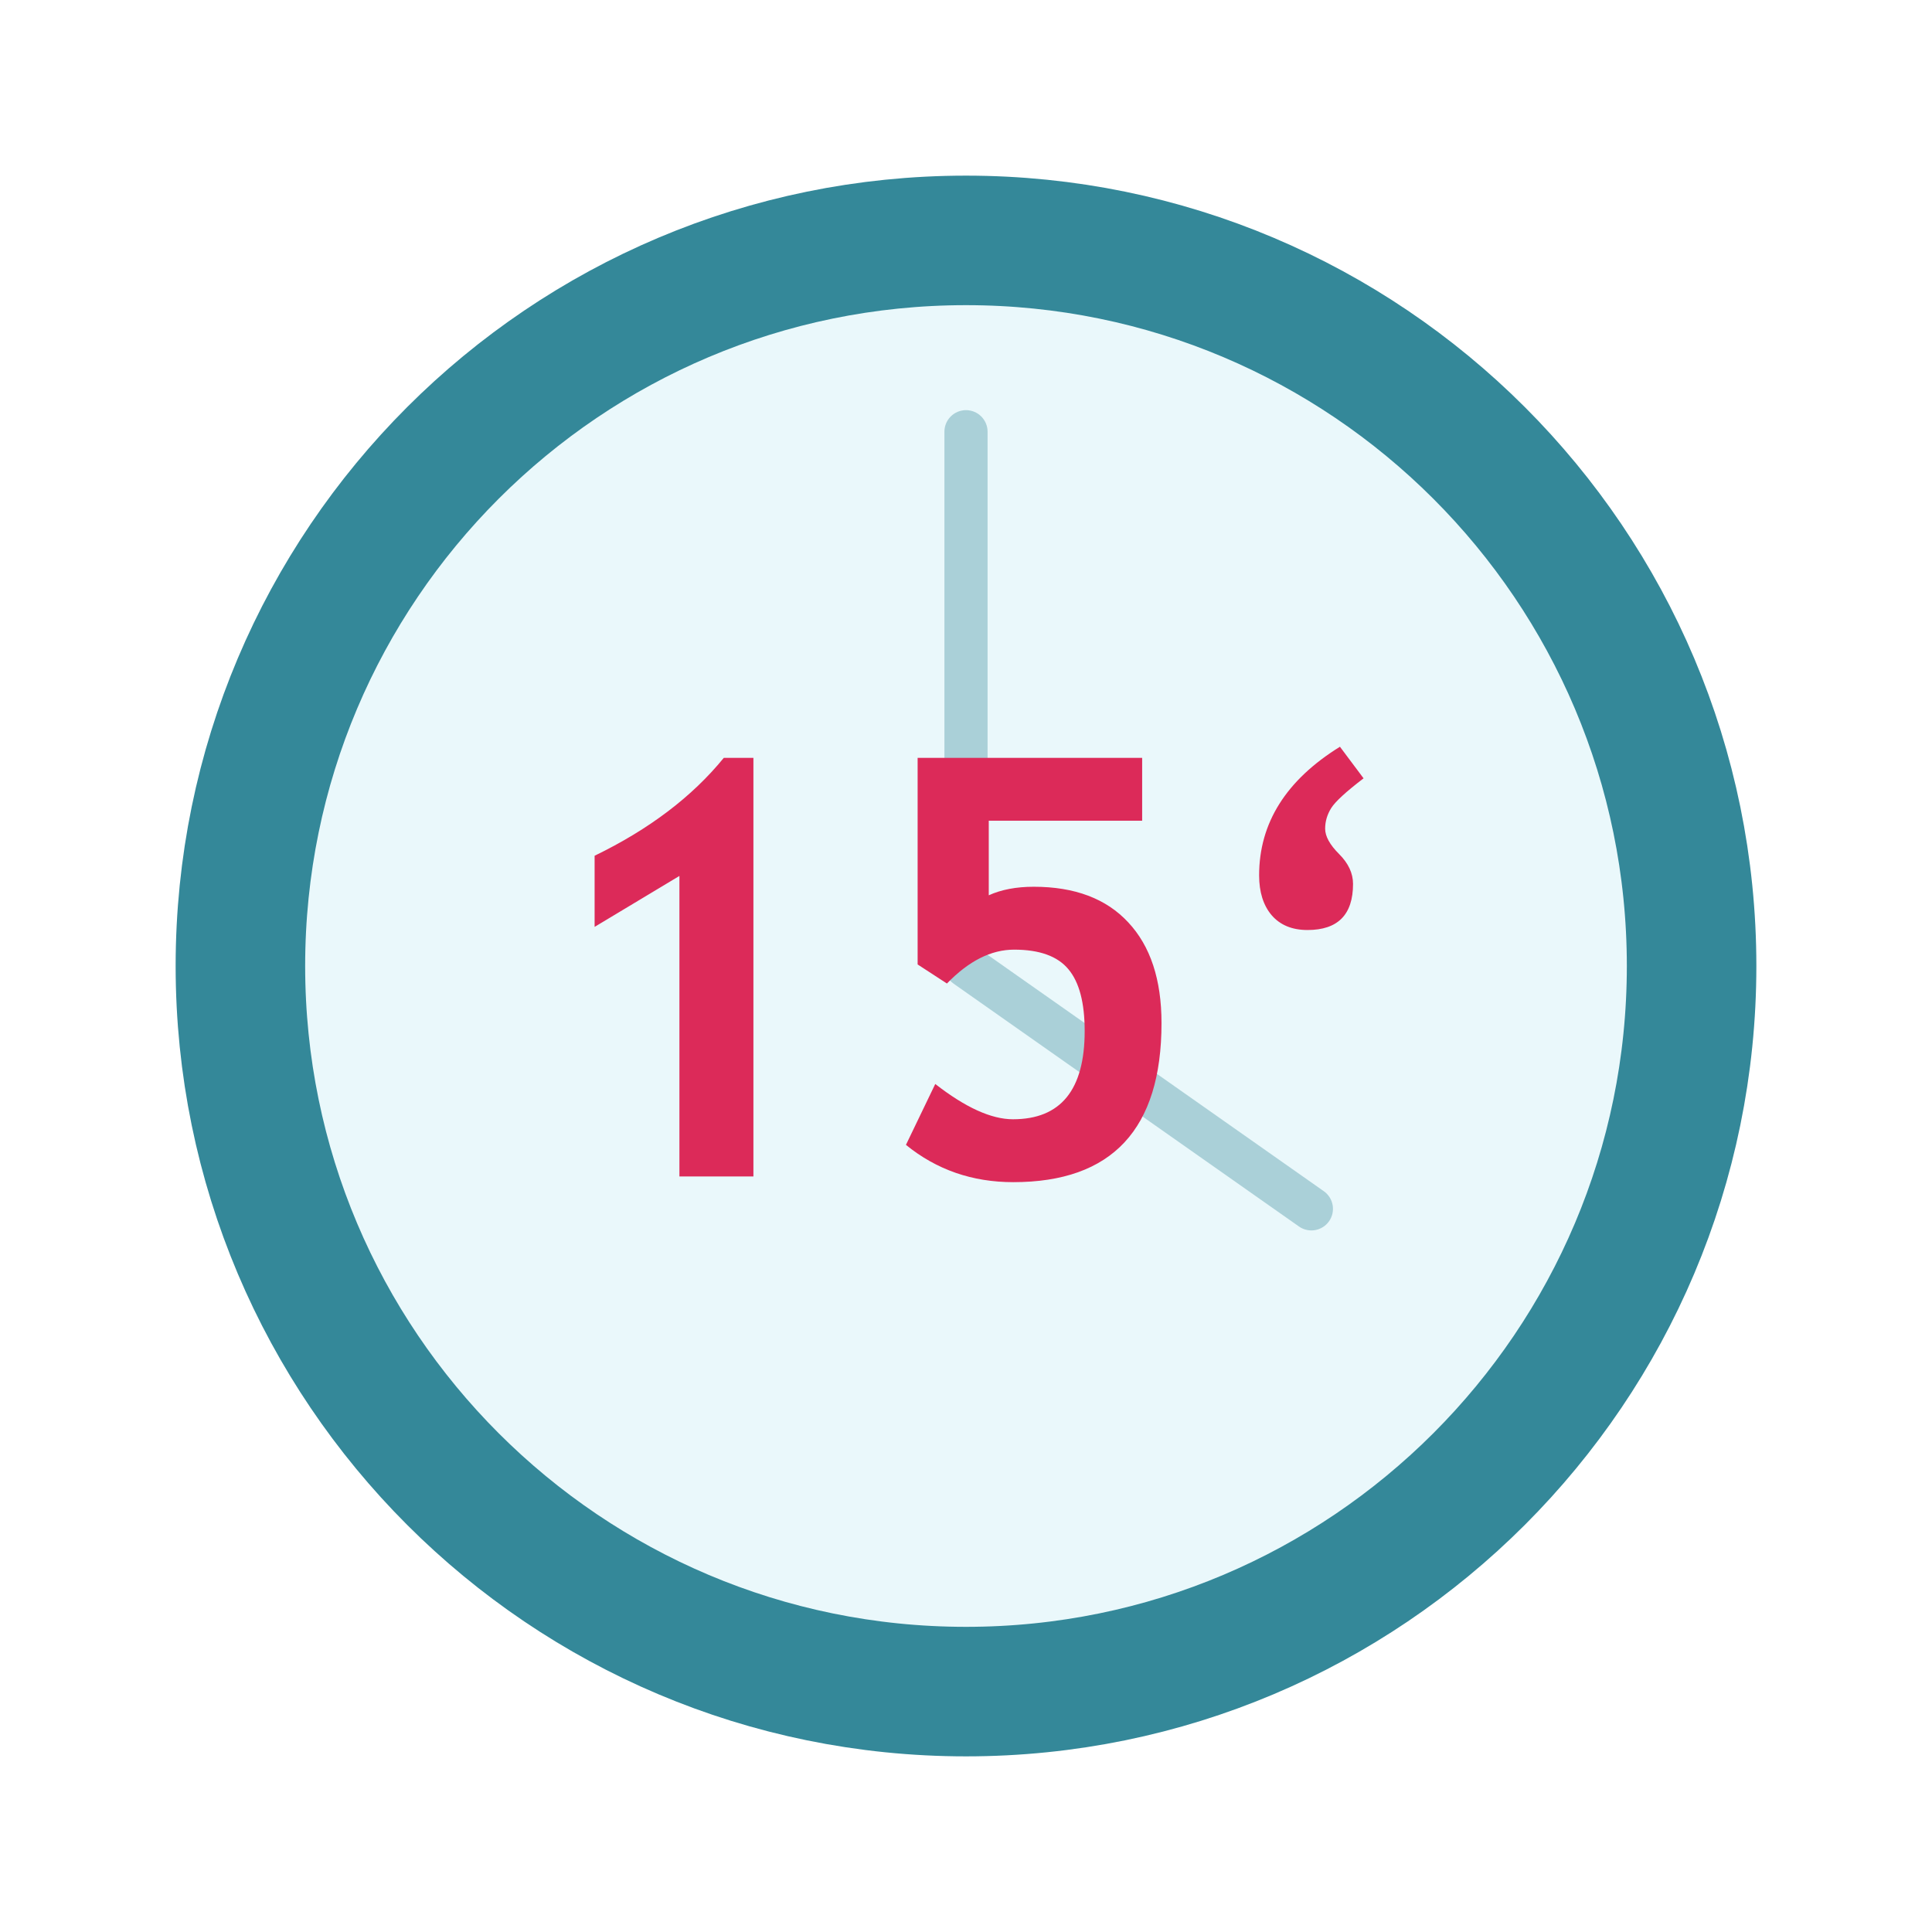
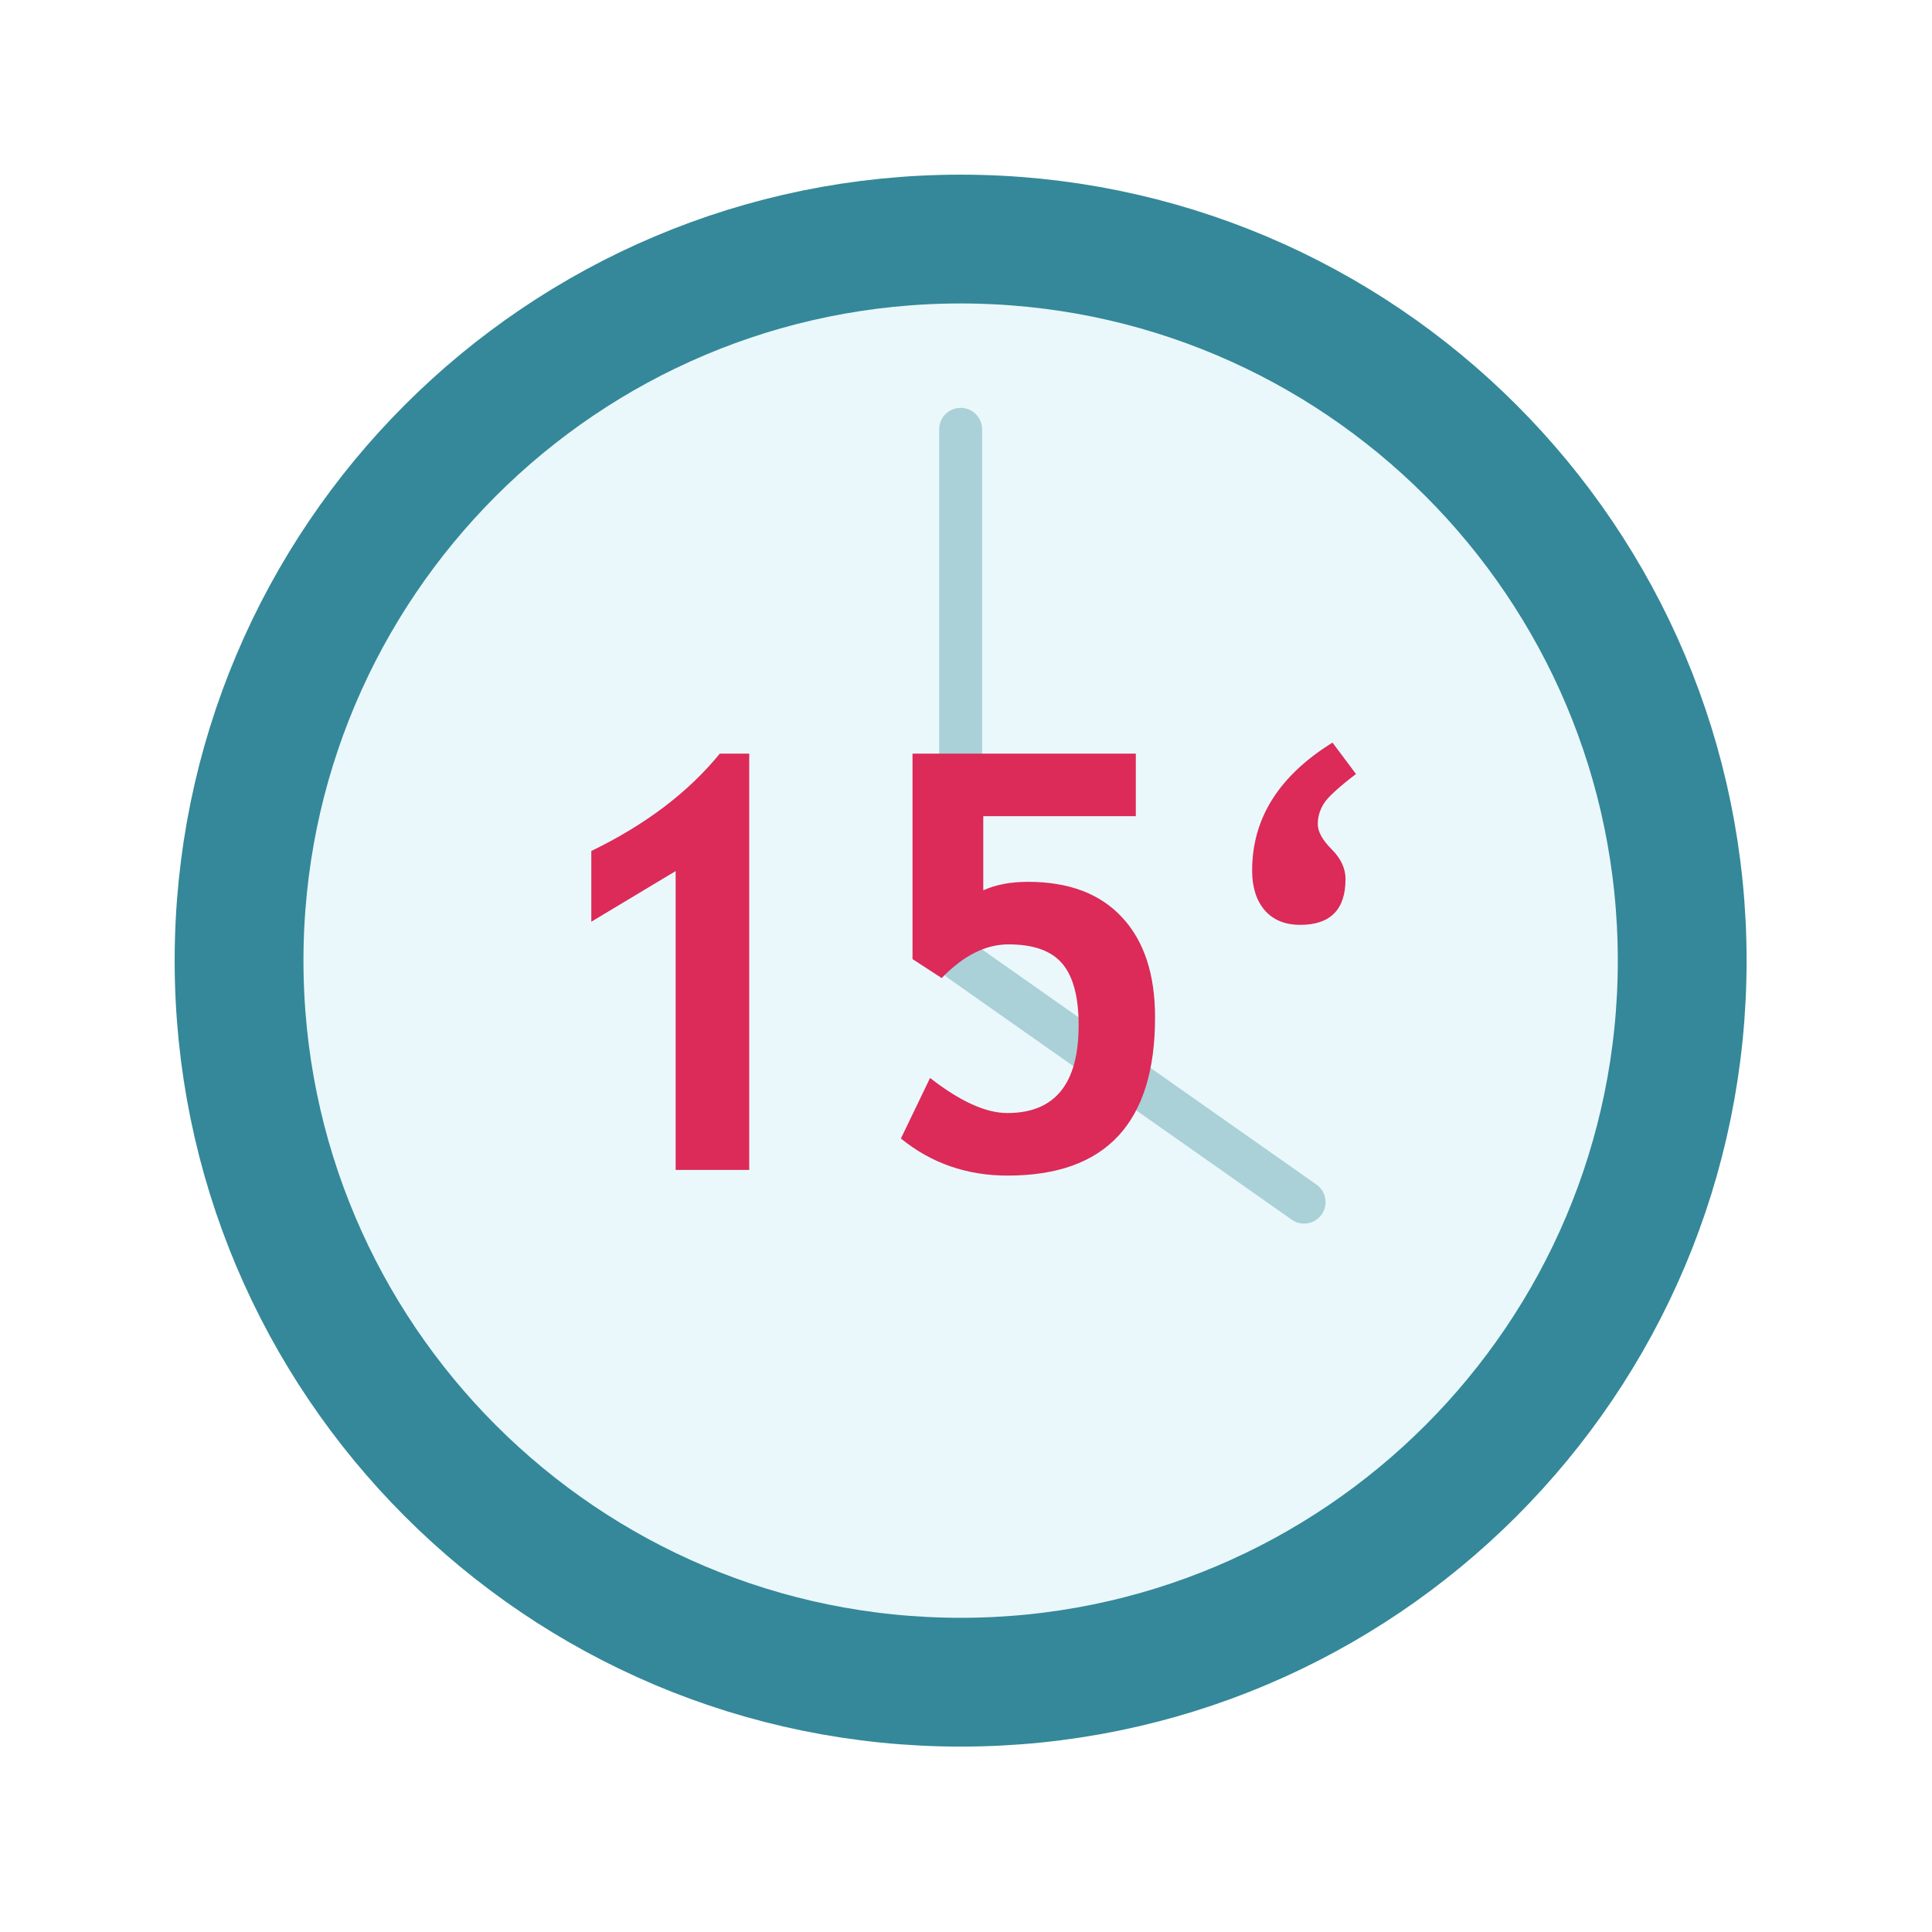
- <svg xmlns="http://www.w3.org/2000/svg" width="179" height="179" viewBox="0 0 179 179" fill="none">
+ <svg xmlns="http://www.w3.org/2000/svg" width="180" height="180" viewBox="0 0 180 180" fill="none">
  <circle cx="89.5" cy="89.5" r="67.227" fill="#EAF8FB" stroke="#348899" stroke-width="12" />
  <path opacity="0.35" d="M91.5 40C91.5 38.895 90.605 38 89.5 38C88.395 38 87.5 38.895 87.5 40H91.5ZM89.5 89.5H87.5C87.5 90.151 87.817 90.761 88.35 91.136L89.5 89.5ZM120.35 113.636C121.253 114.271 122.501 114.054 123.136 113.15C123.771 112.247 123.554 110.999 122.65 110.364L120.35 113.636ZM87.5 40V89.5H91.5V40H87.5ZM88.35 91.136L120.35 113.636L122.65 110.364L90.65 87.864L88.35 91.136Z" fill="#348899" />
  <path d="M62.948 109V81.156L55.091 85.876V79.284C60.136 76.841 64.126 73.817 67.061 70.214H69.804V109H62.948ZM83.936 106.073L86.652 100.431C89.447 102.61 91.847 103.7 93.851 103.7C98.28 103.7 100.495 100.976 100.495 95.526C100.495 92.907 99.994 91 98.992 89.805C97.99 88.592 96.311 87.985 93.956 87.985C91.829 87.985 89.755 89.031 87.733 91.123L85.018 89.356V70.214H105.821V76.041H91.609V82.949C92.769 82.422 94.158 82.158 95.775 82.158C99.572 82.158 102.49 83.257 104.529 85.454C106.586 87.651 107.614 90.763 107.614 94.788C107.614 104.614 103.035 109.527 93.877 109.527C90.08 109.527 86.767 108.376 83.936 106.073ZM124.146 69.186L126.335 72.112C124.7 73.36 123.698 74.283 123.329 74.881C122.96 75.478 122.775 76.111 122.775 76.779C122.775 77.482 123.206 78.265 124.067 79.126C124.929 79.987 125.359 80.91 125.359 81.894C125.359 84.742 123.953 86.166 121.141 86.166C119.717 86.166 118.609 85.709 117.818 84.795C117.045 83.881 116.658 82.65 116.658 81.103C116.658 76.252 119.154 72.279 124.146 69.186Z" fill="#DC2A59" />
</svg>
